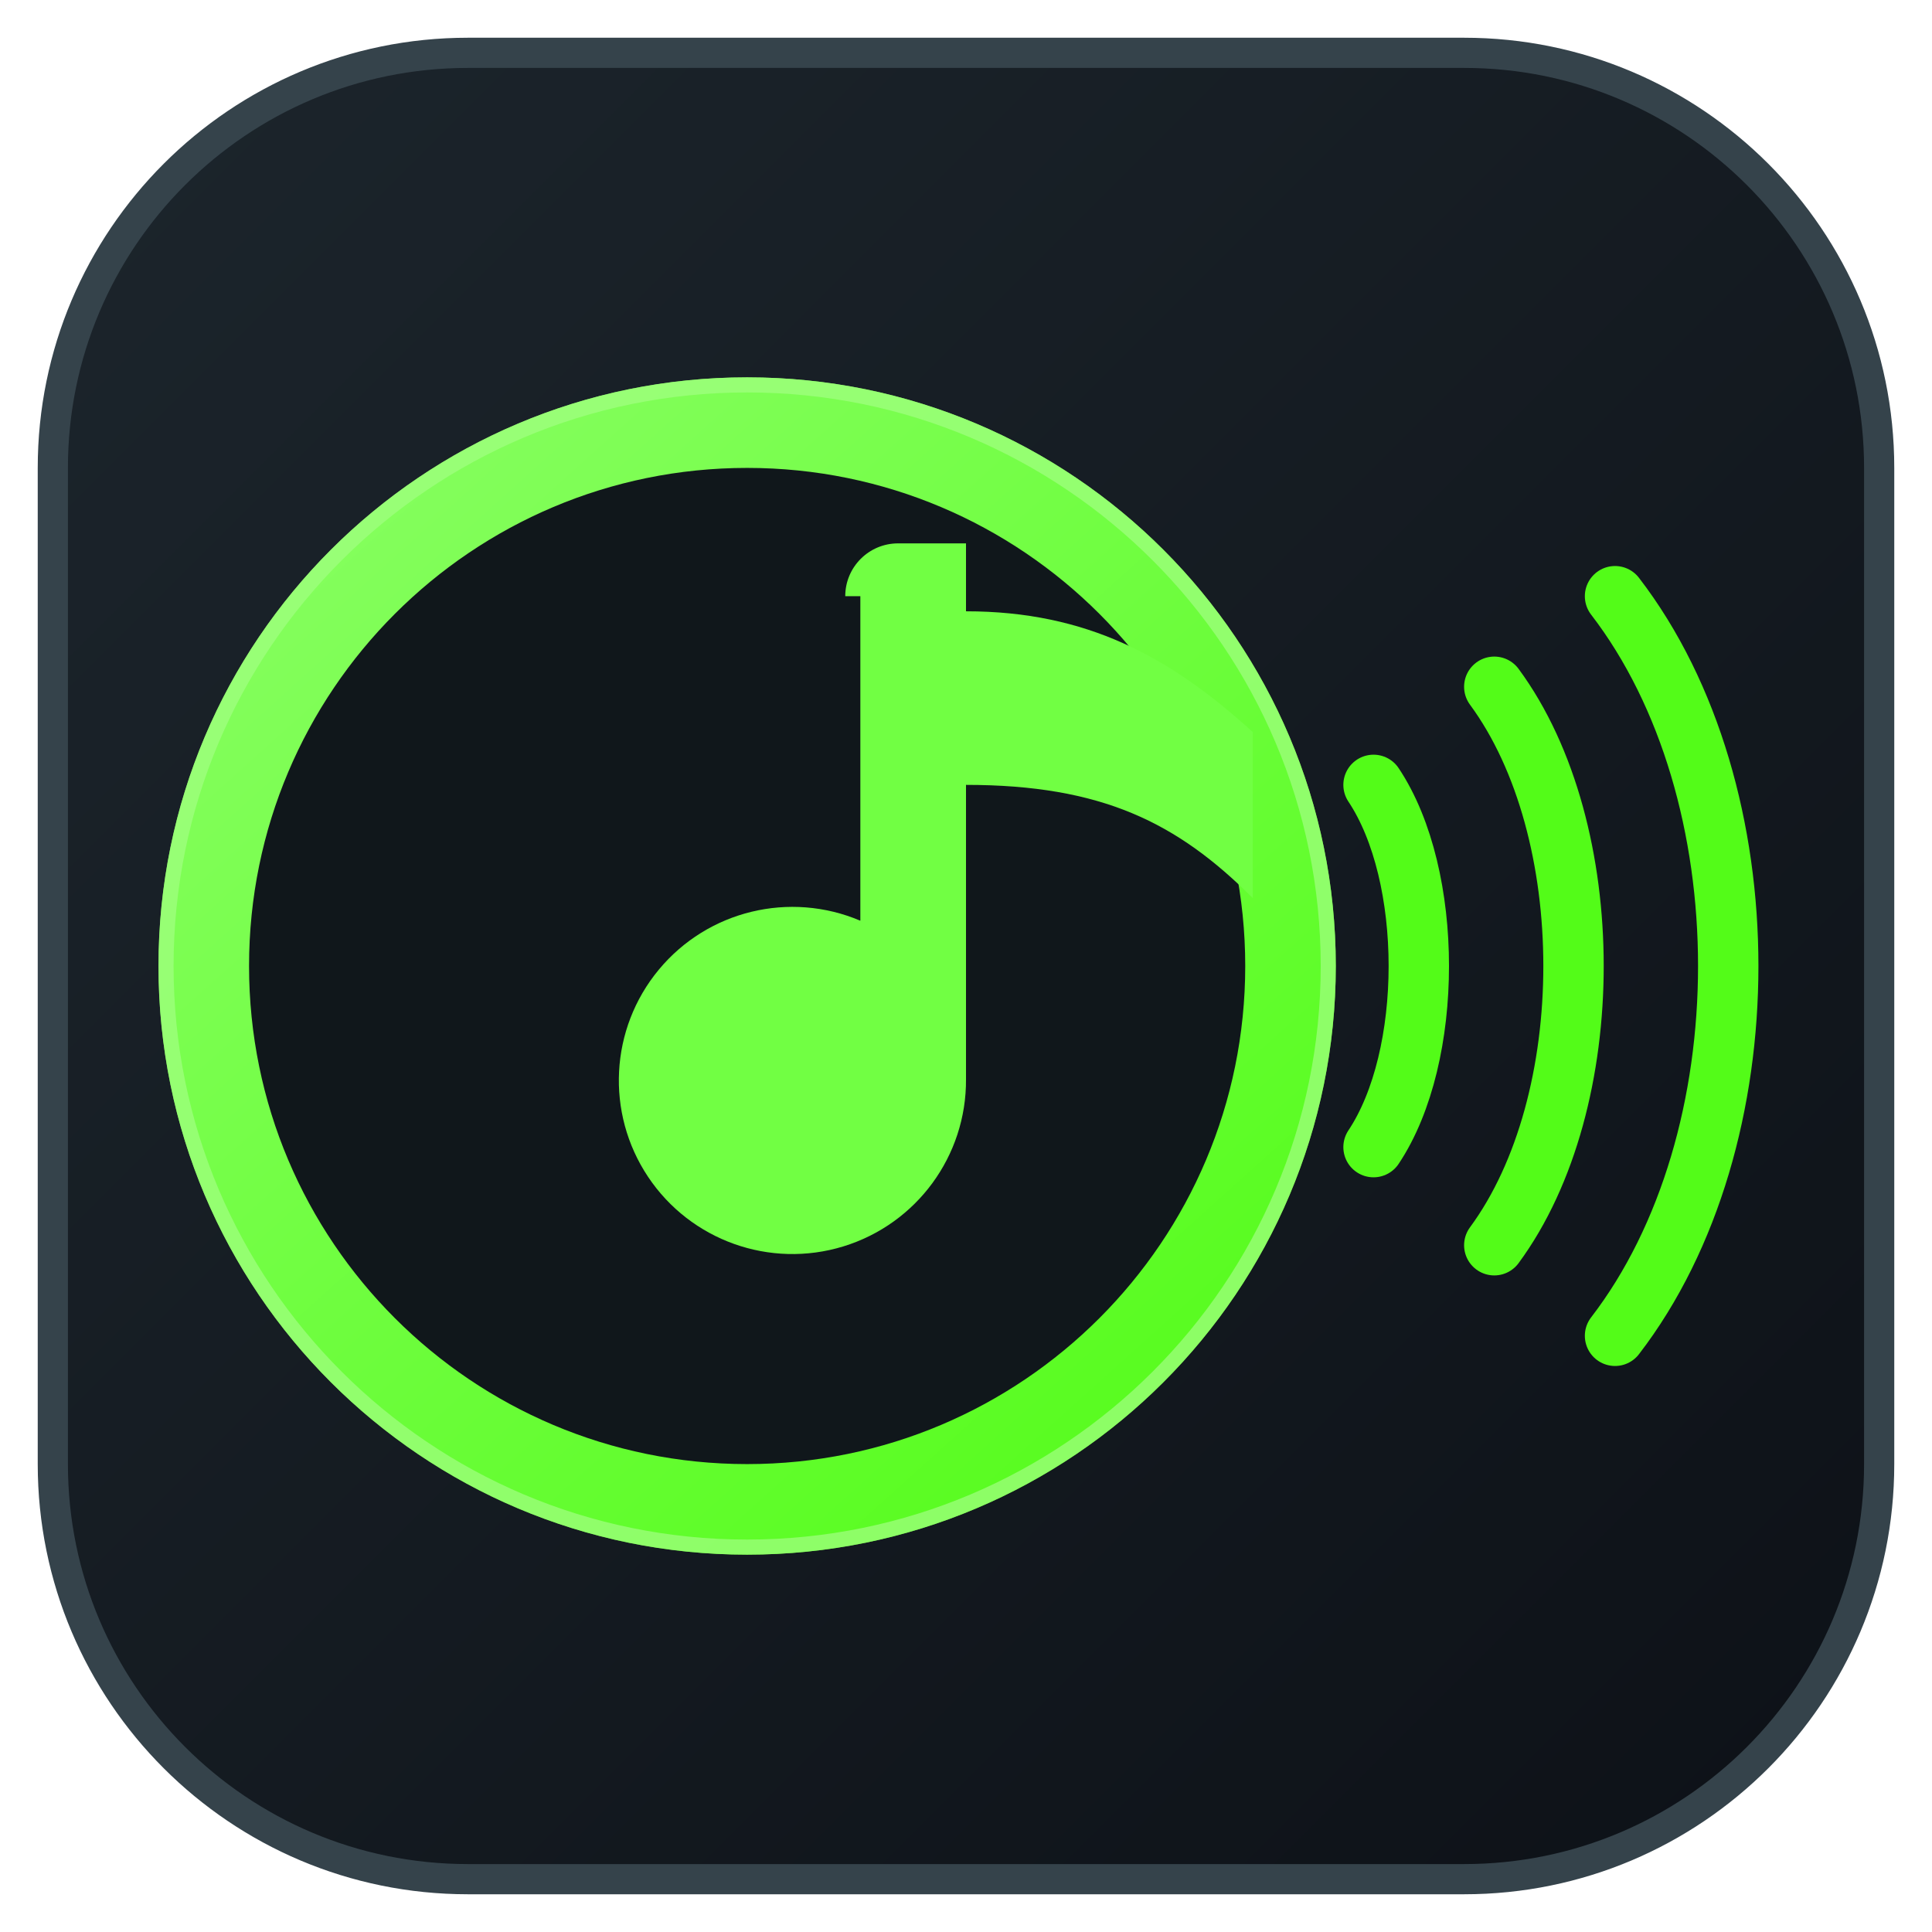
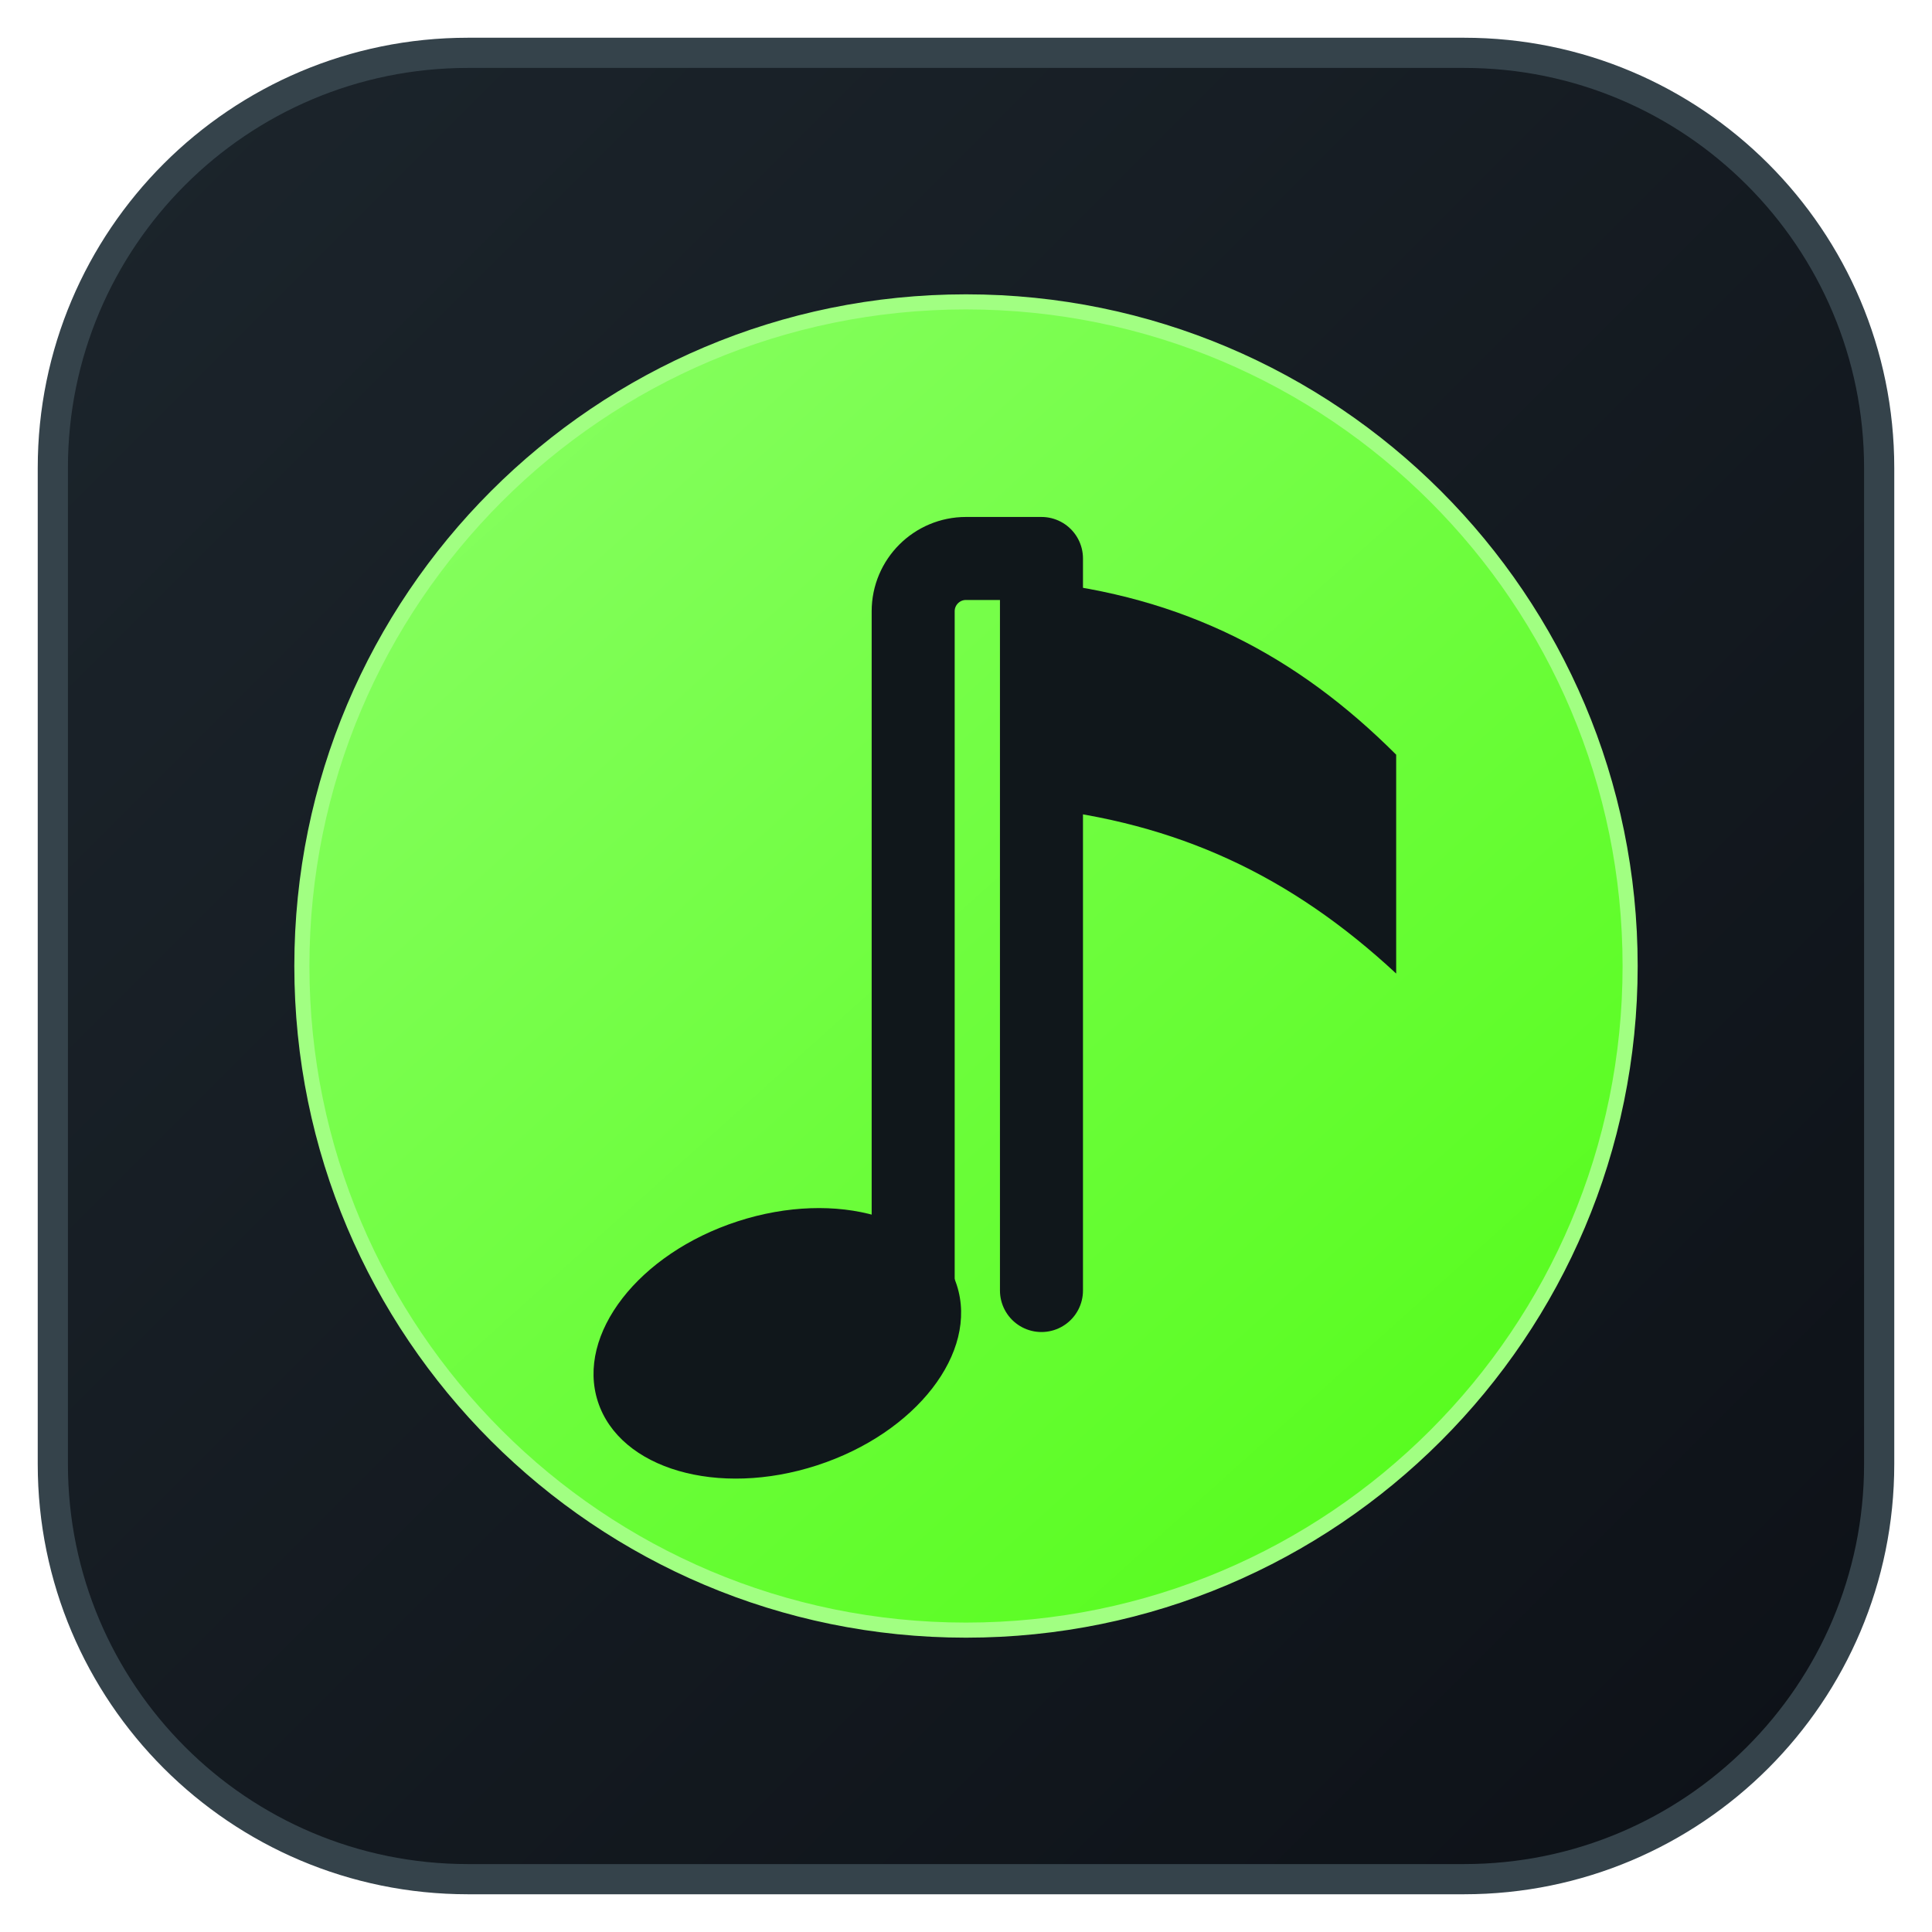
<svg xmlns="http://www.w3.org/2000/svg" viewBox="0 0 256 256" role="img" aria-labelledby="title">
  <defs>
-     <linearGradient id="bg" x1="0" y1="0" x2="1" y2="1">
+     <linearGradient id="background" x1="0" y1="0" x2="1" y2="1">
      <stop offset="0" stop-color="#1c252c" />
      <stop offset="1" stop-color="#0d1117" />
    </linearGradient>
-     <linearGradient id="coin" x1="0" y1="0" x2=".9" y2="1">
+     <linearGradient id="green" x1="0" y1="0" x2="0.9" y2="1">
      <stop offset="0" stop-color="#8cff68" />
      <stop offset="1" stop-color="#53fc18" />
    </linearGradient>
  </defs>
-   <rect x="7" y="7" width="242" height="242" rx="55" fill="url(#bg)" stroke="#35434b" stroke-width="4" />
-   <circle cx="99" cy="128" r="78" fill="url(#coin)" />
-   <circle cx="99" cy="128" r="66" fill="#10171b" />
-   <path d="M112 79a7 7 0 0 1 7-7h9v71a23 23 0 1 1-14-21V79Zm16 2v23c18 0 28 5 38 15V97c-11-10-22-16-38-16Z" fill="#71ff43" />
-   <path d="M182 104c8 12 8 36 0 48M198 91c14 19 14 55 0 74M214 79c20 26 20 72 0 98" fill="none" stroke="#53fc18" stroke-width="8" stroke-linecap="round" />
-   <circle cx="99" cy="128" r="77" fill="none" stroke="#a1ff82" stroke-opacity=".72" stroke-width="2" />
+   <rect x="7" y="7" width="242" height="242" rx="55" fill="url(#background)" stroke="#35434b" stroke-width="4" />
+   <circle cx="128" cy="128" r="88" fill="url(#green)" stroke="#a1ff82" stroke-width="2" />
+   <ellipse cx="103" cy="178" rx="25" ry="17" transform="rotate(-18 103 178)" fill="#10171b" />
+   <path d="M121 171V81a7 7 0 0 1 7-7h10v97" fill="none" stroke="#10171b" stroke-width="11" stroke-linecap="round" stroke-linejoin="round" />
+   <path d="M137 77c20 2 35 10 48 23v29c-14-13-29-20-48-22Z" fill="#10171b" />
</svg>
